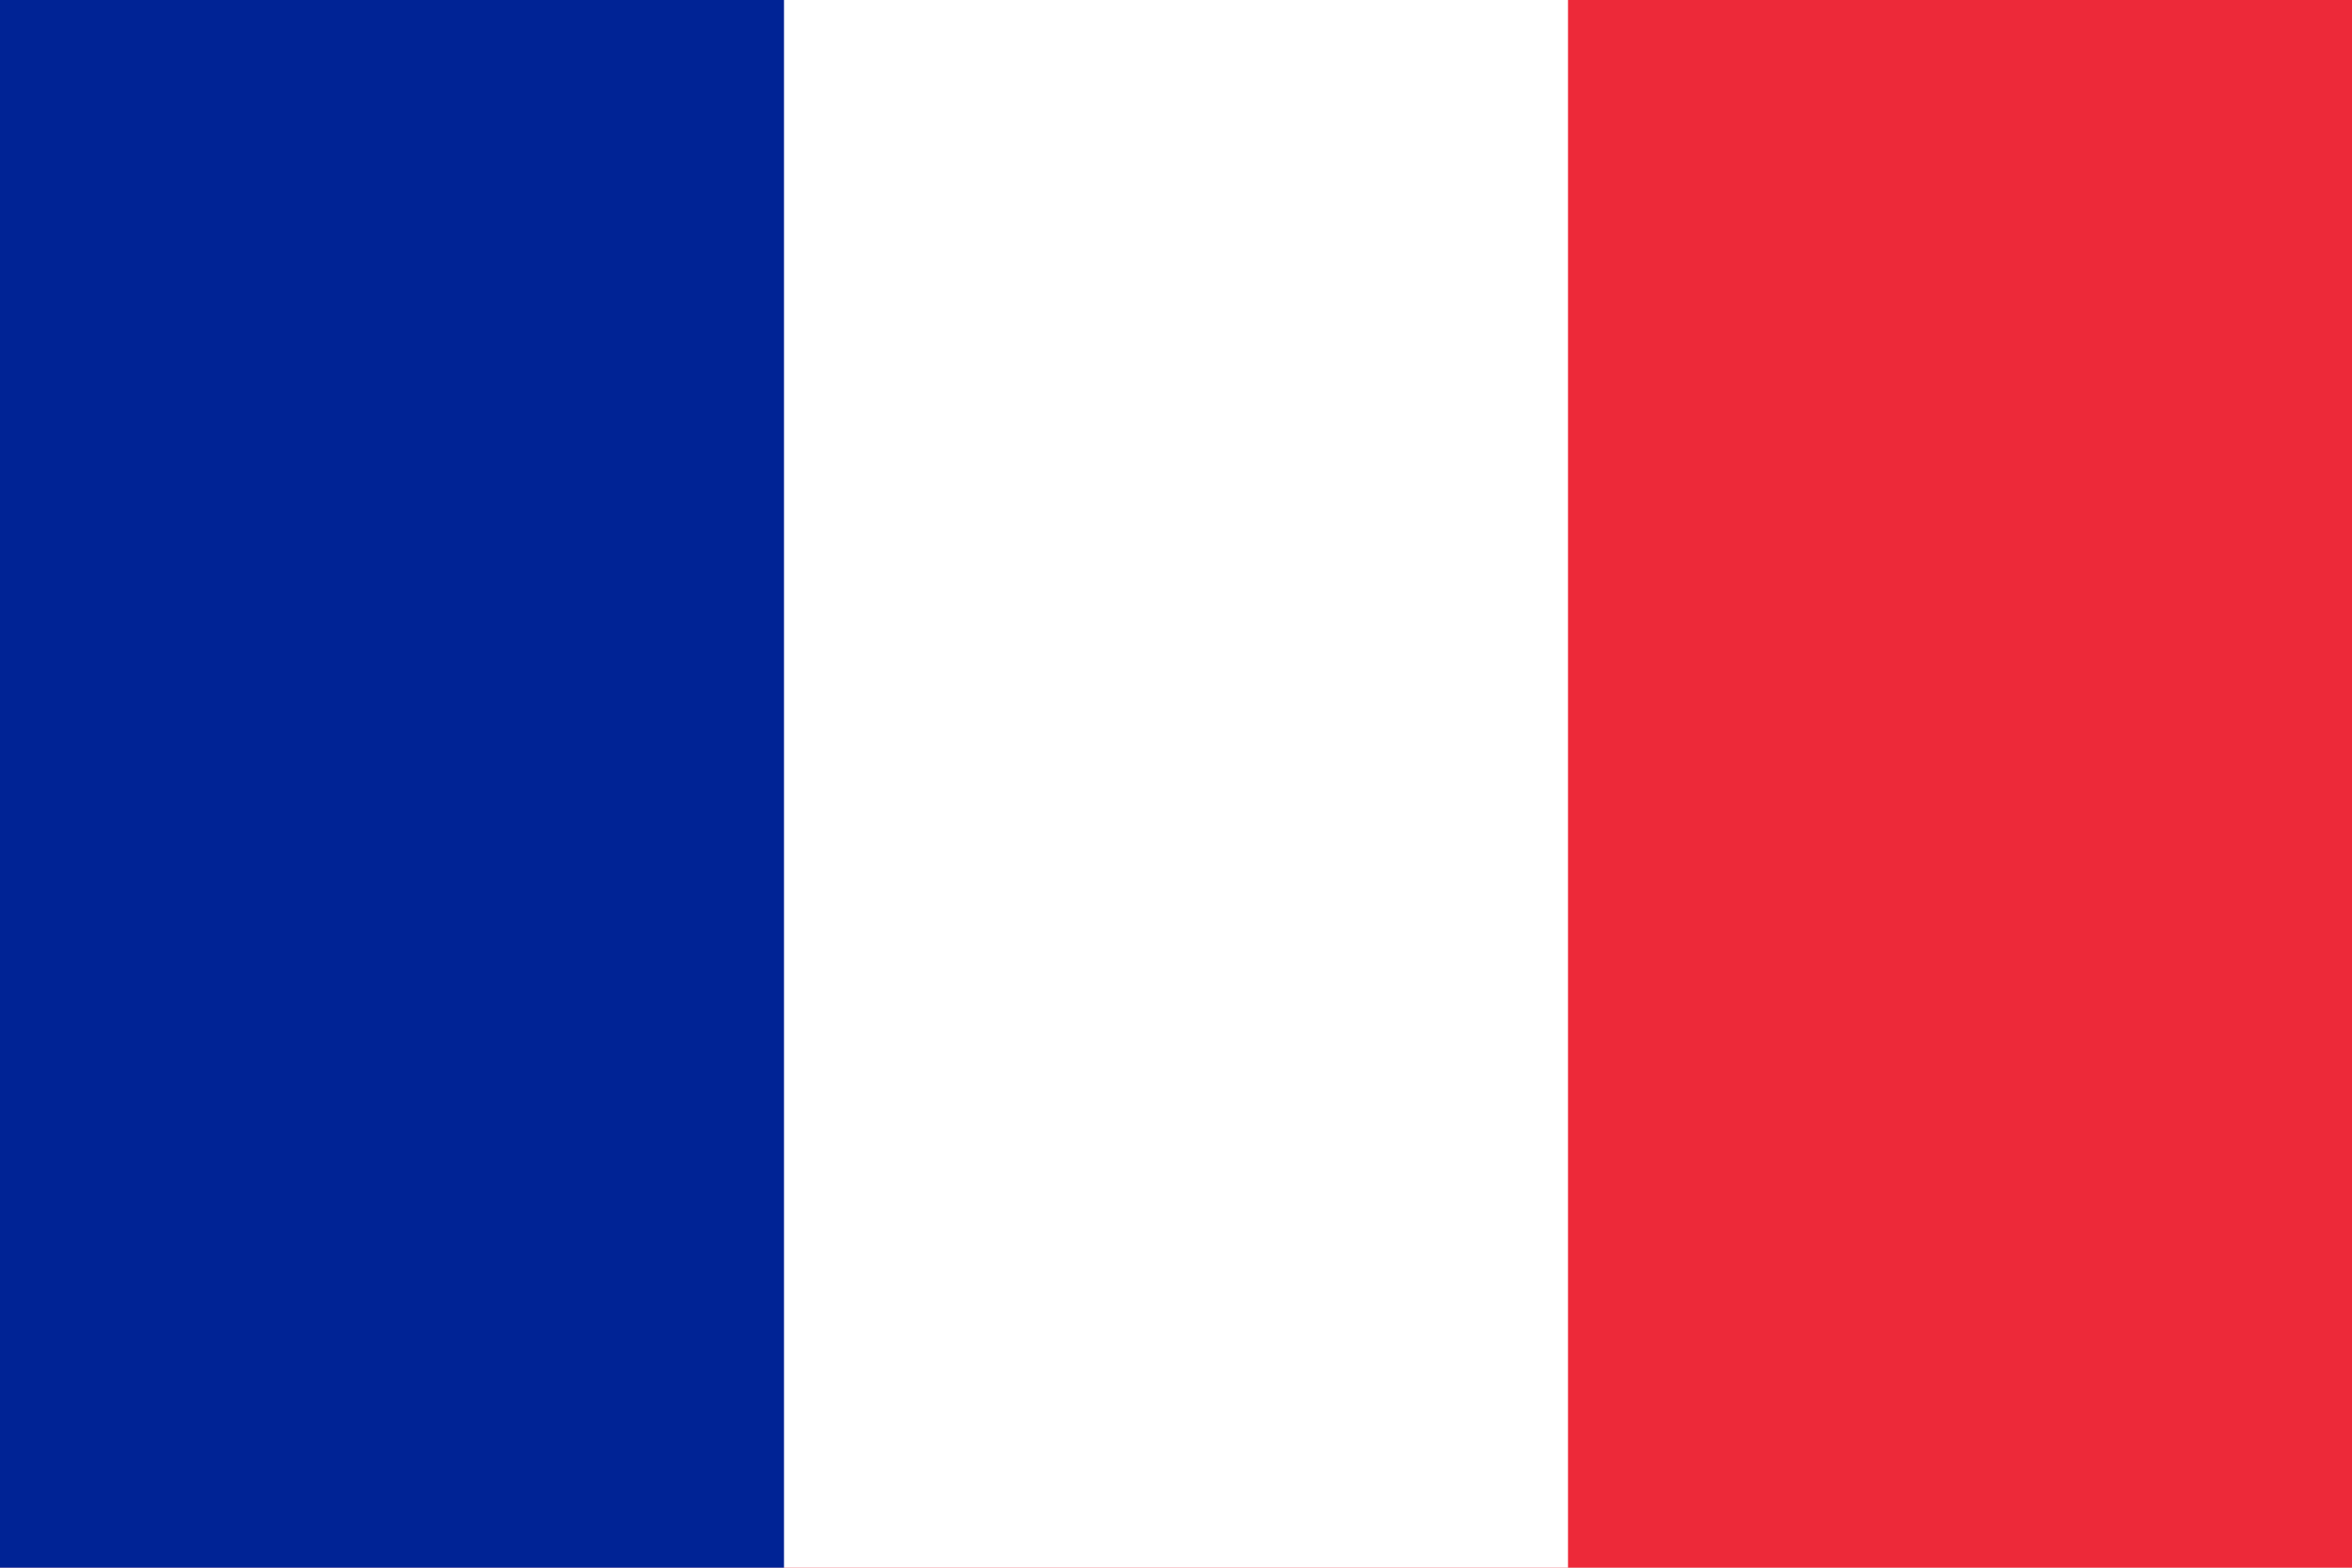
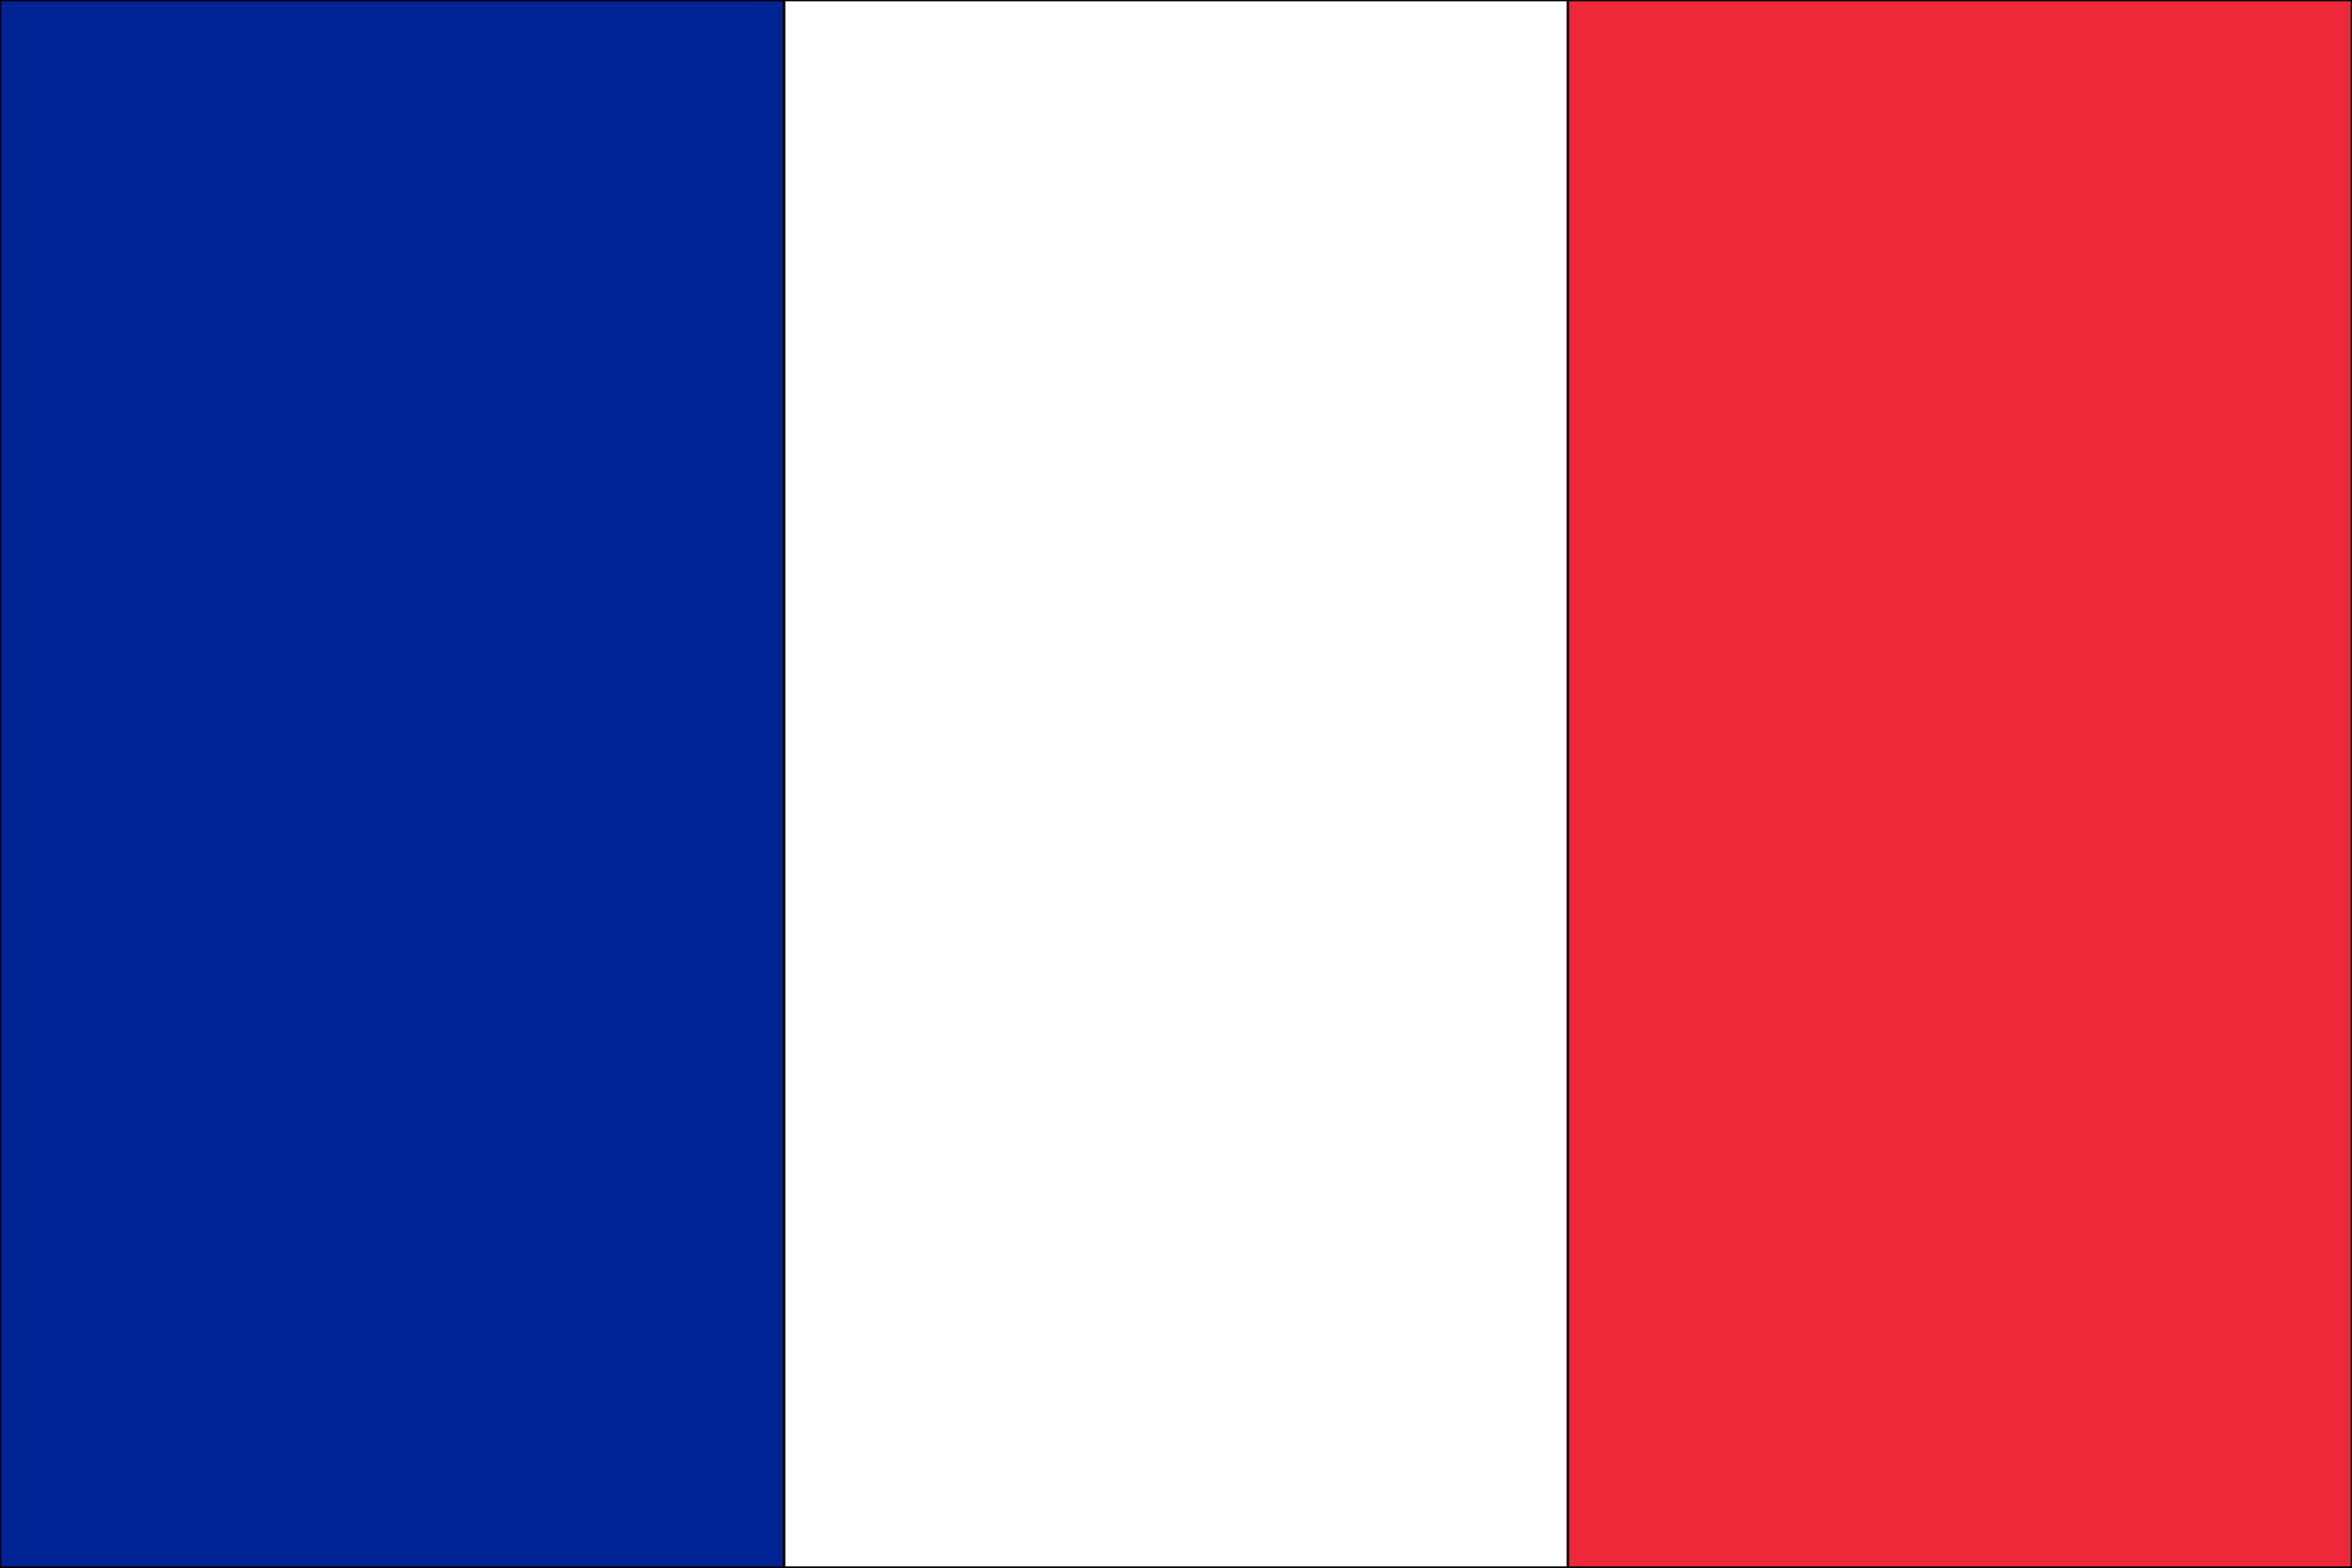
- <svg xmlns="http://www.w3.org/2000/svg" width="900" height="600" version="1.1">
+ <svg xmlns="http://www.w3.org/2000/svg" width="900" height="600" version="1.1" style="fill:none;stroke:black;stroke-width:1;stroke-opacity:1">
  <rect width="900" height="600" fill="#ED2939" />
  <rect width="600" height="600" fill="#fff" />
  <rect width="300" height="600" fill="#002395" />
</svg>
